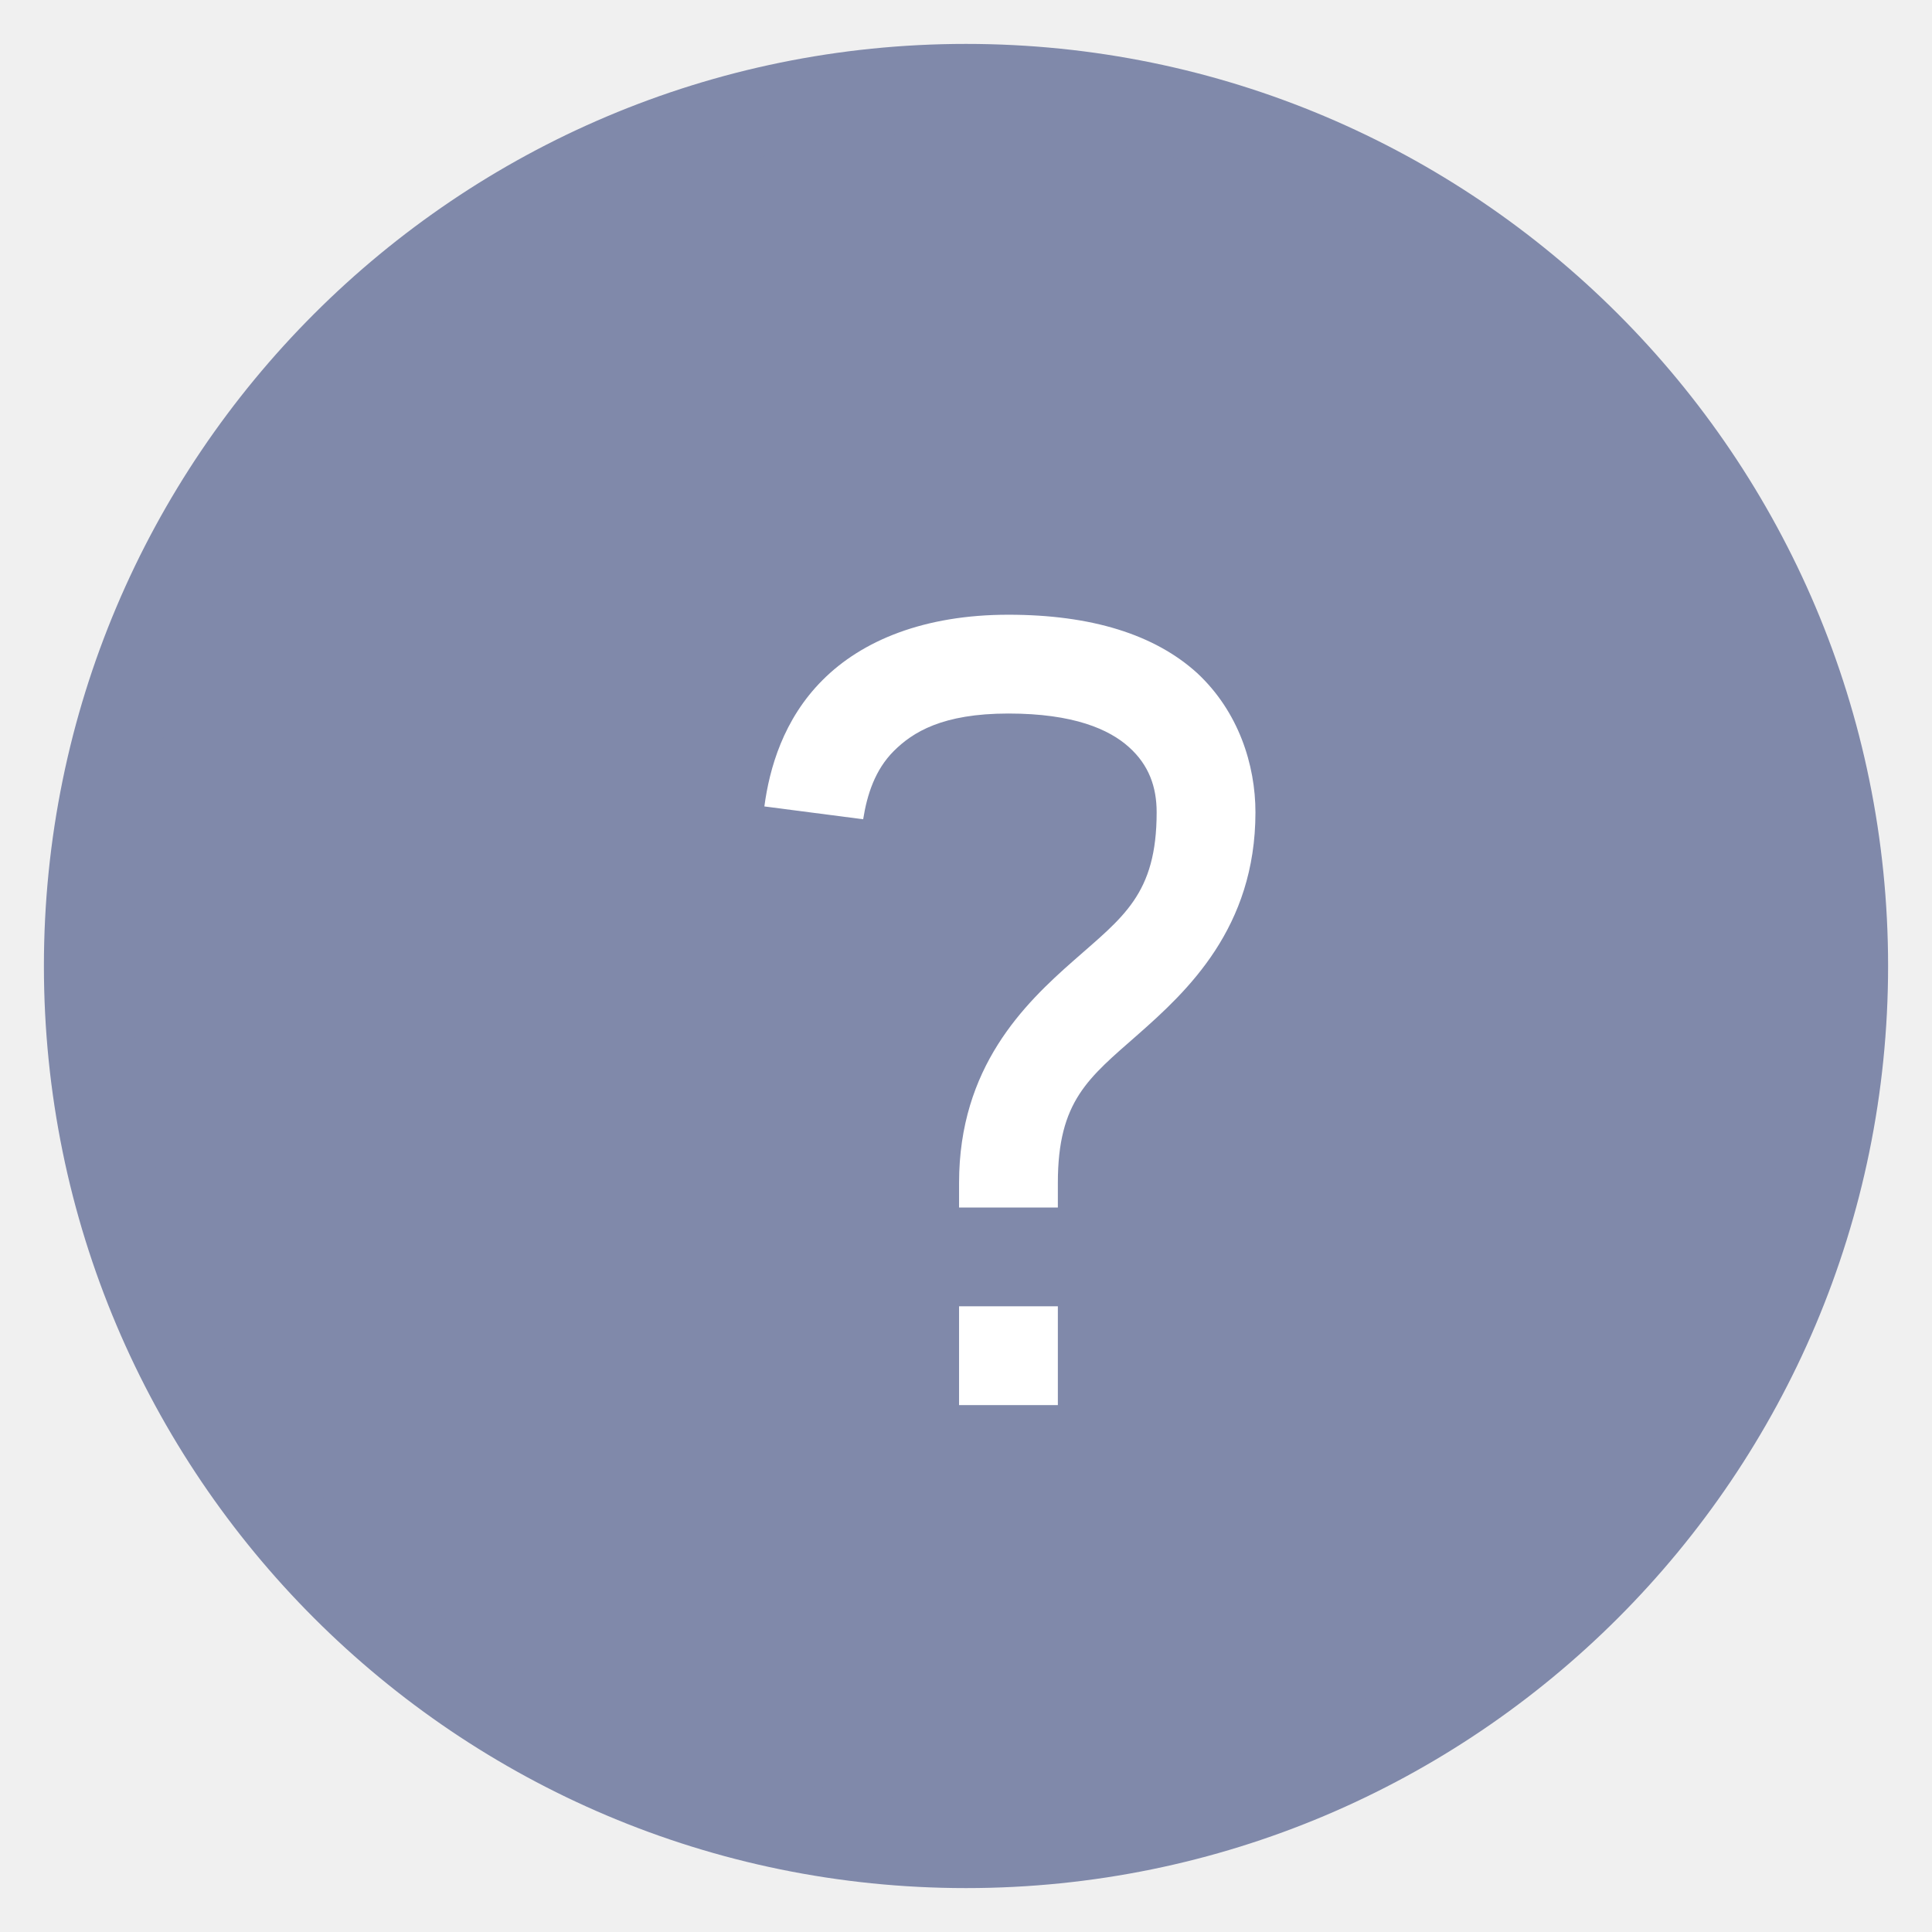
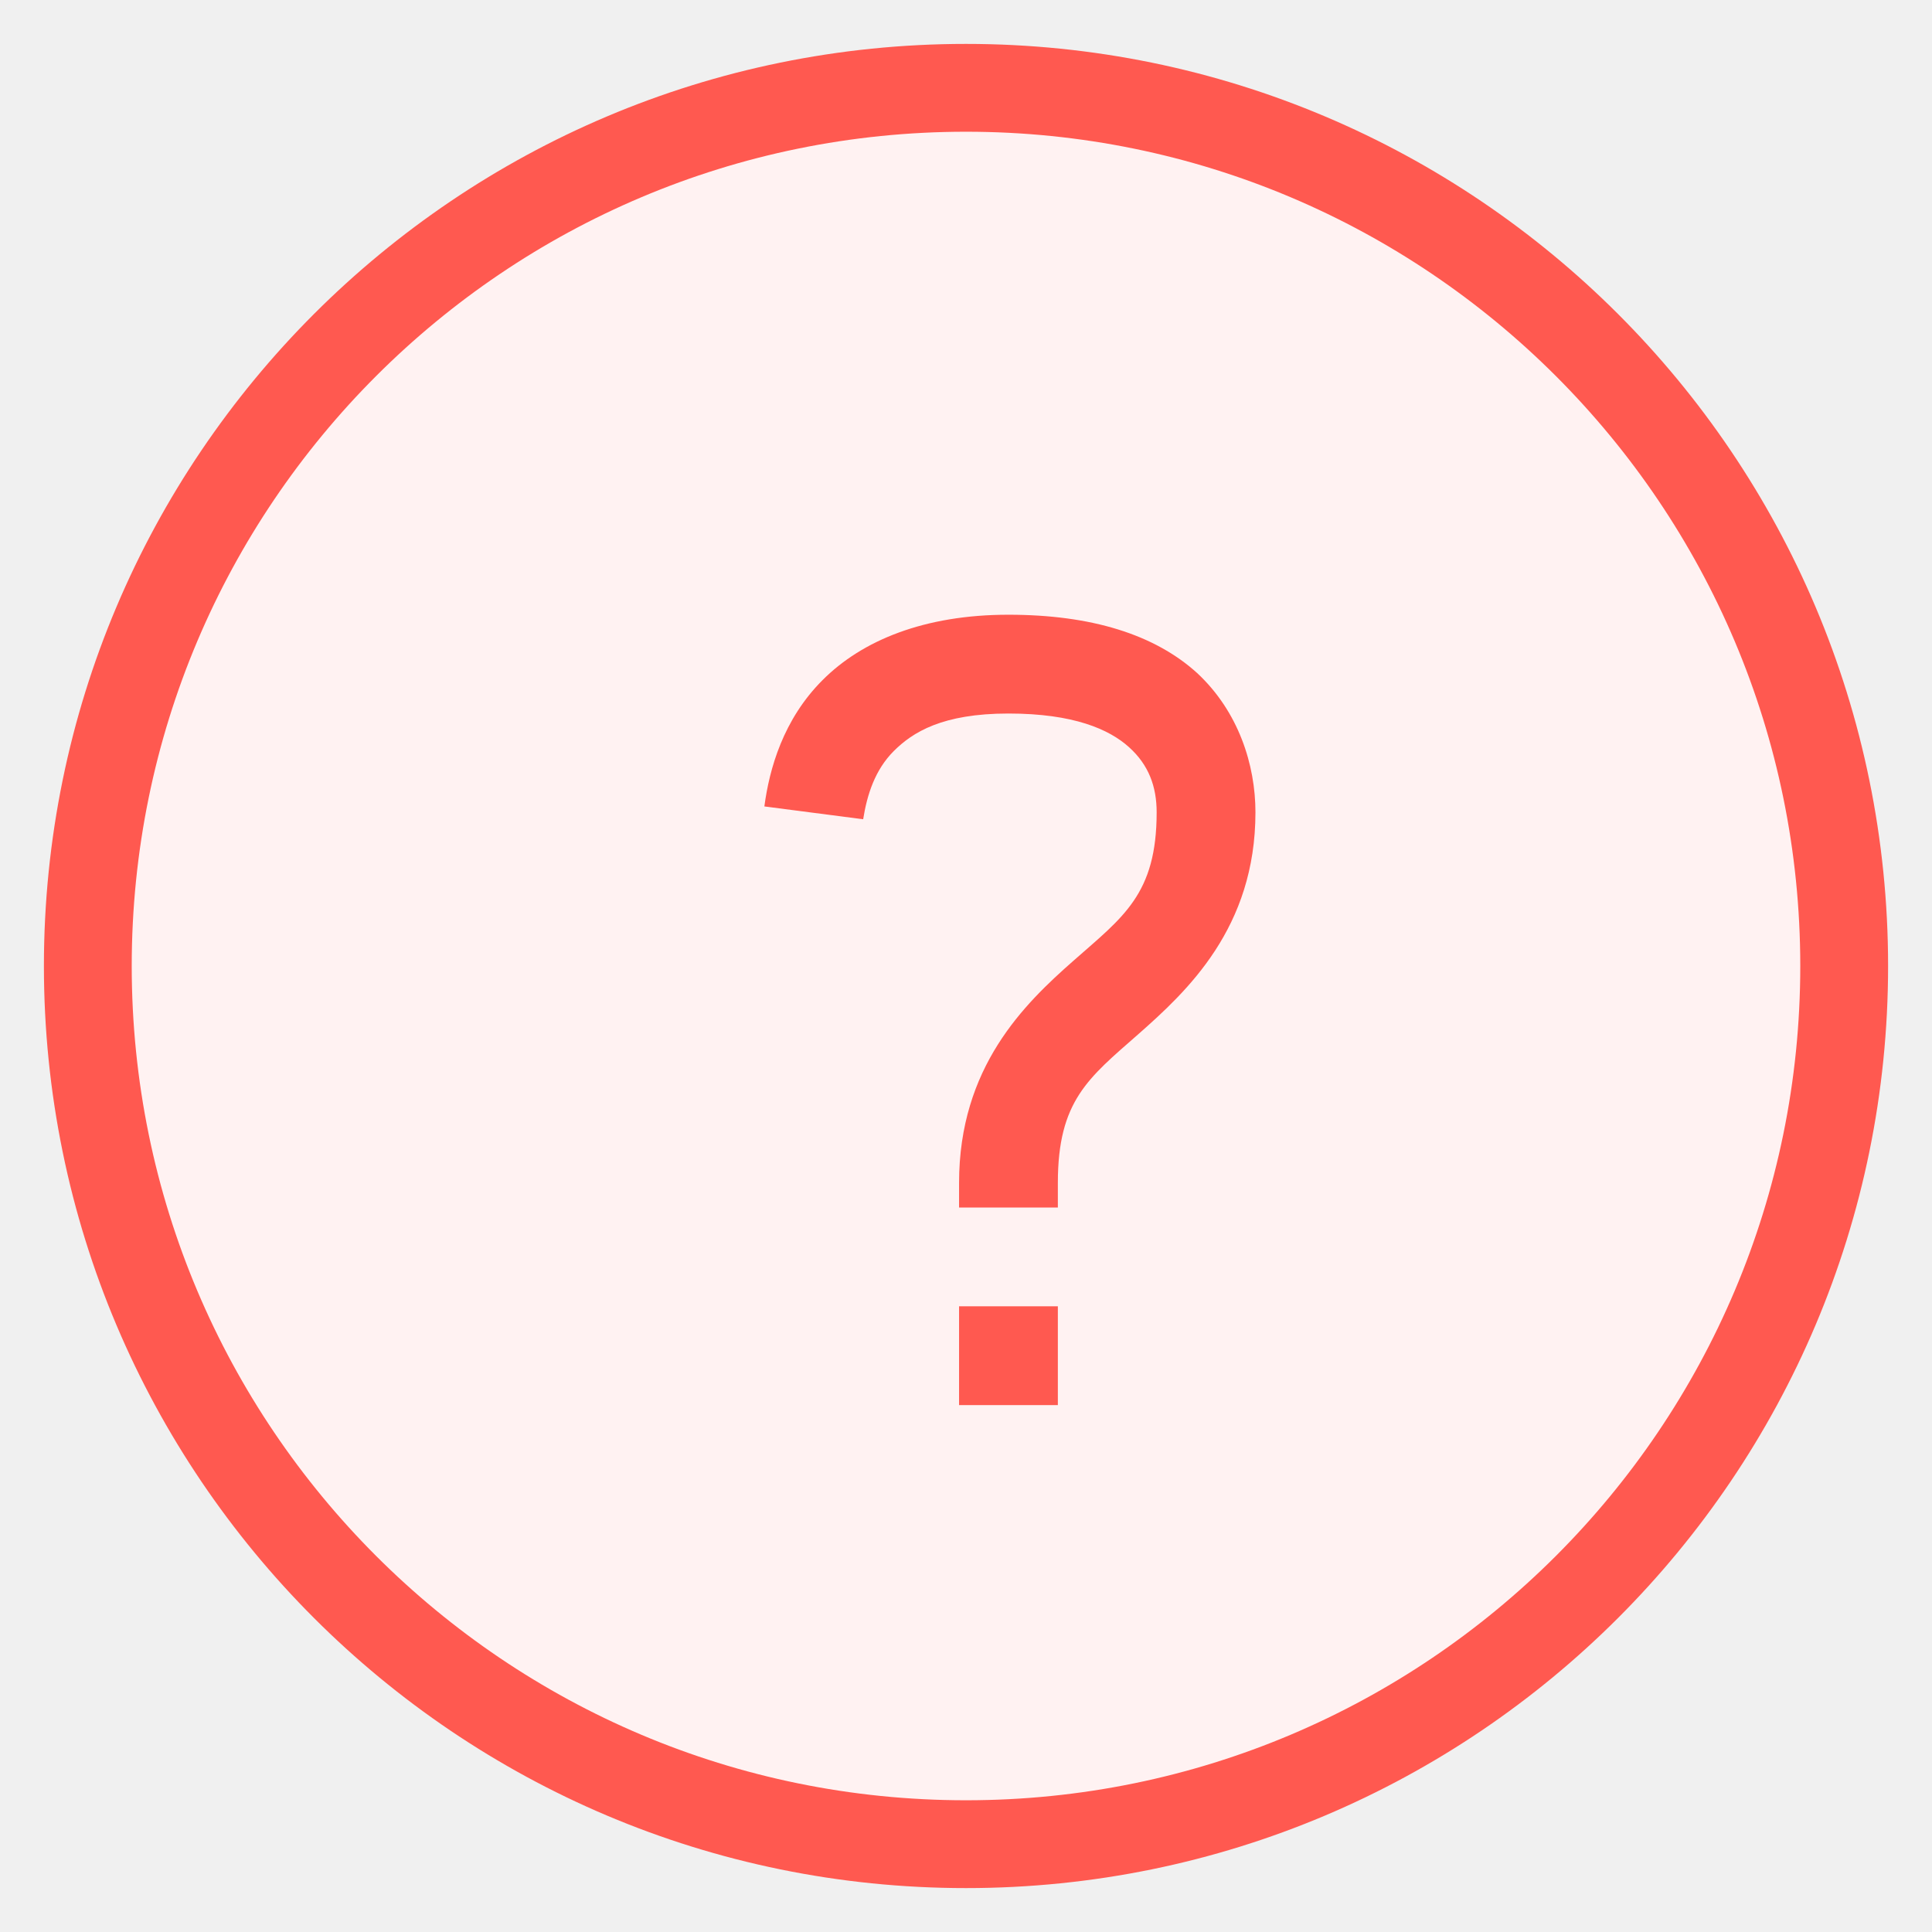
<svg xmlns="http://www.w3.org/2000/svg" xmlns:xlink="http://www.w3.org/1999/xlink" width="22px" height="22px" viewBox="0 0 22 22" version="1.1">
  <defs>
    <path d="M3.483,0 C2.527,0 1.818,0.292 1.368,0.743 C0.918,1.192 0.761,1.755 0.704,2.183 L1.829,2.329 C1.874,2.047 1.964,1.766 2.178,1.552 C2.392,1.339 2.729,1.125 3.483,1.125 C4.226,1.125 4.631,1.305 4.856,1.508 C5.081,1.71 5.171,1.958 5.171,2.25 C5.171,3.184 4.788,3.442 4.226,3.938 C3.663,4.433 2.921,5.152 2.921,6.469 L2.921,6.75 L4.046,6.75 L4.046,6.469 C4.046,5.535 4.394,5.276 4.957,4.781 C5.519,4.286 6.296,3.566 6.296,2.25 C6.296,1.71 6.104,1.103 5.632,0.664 C5.148,0.225 4.428,0 3.483,0 Z M2.921,7.875 L2.921,9 L4.046,9 L4.046,7.875 L2.921,7.875 Z" id="path-1" />
  </defs>
-   <g id="GUI" stroke="none" stroke-width="1" fill="none" fill-rule="evenodd">
+   <g id="GUI" stroke="none" stroke-width="1" fill="#FF5950" fill-rule="evenodd">
    <g id="Guidelines-bt-couleurs" transform="translate(-287, -2603)">
      <g id="Question" transform="translate(288, 2604)">
-         <g id="Group-4-Copy" fill="#8089AA" fill-rule="nonzero" stroke="#8089AA">
+         <g id="Group-4-Copy" fill="#FFF2F2" fill-rule="nonzero" stroke="#FF5950">
          <g id="Group" transform="translate(10, 10) rotate(90) translate(-10, -10) ">
            <circle id="Oval-3" cx="10" cy="10" r="10" />
          </g>
        </g>
        <g id="icon/question-mark" transform="translate(7, 6)">
-           <mask id="mask-2" fill="white">
+           <mask id="mask-2" fill="#FF5950">
            <use xlink:href="#path-1" />
          </mask>
-           <use id="Shape" fill="#FFFFFF" fill-rule="nonzero" xlink:href="#path-1" />
+           <use id="Shape" fill="#FF5950" fill-rule="nonzero" xlink:href="#path-1" />
        </g>
      </g>
    </g>
  </g>
</svg>
